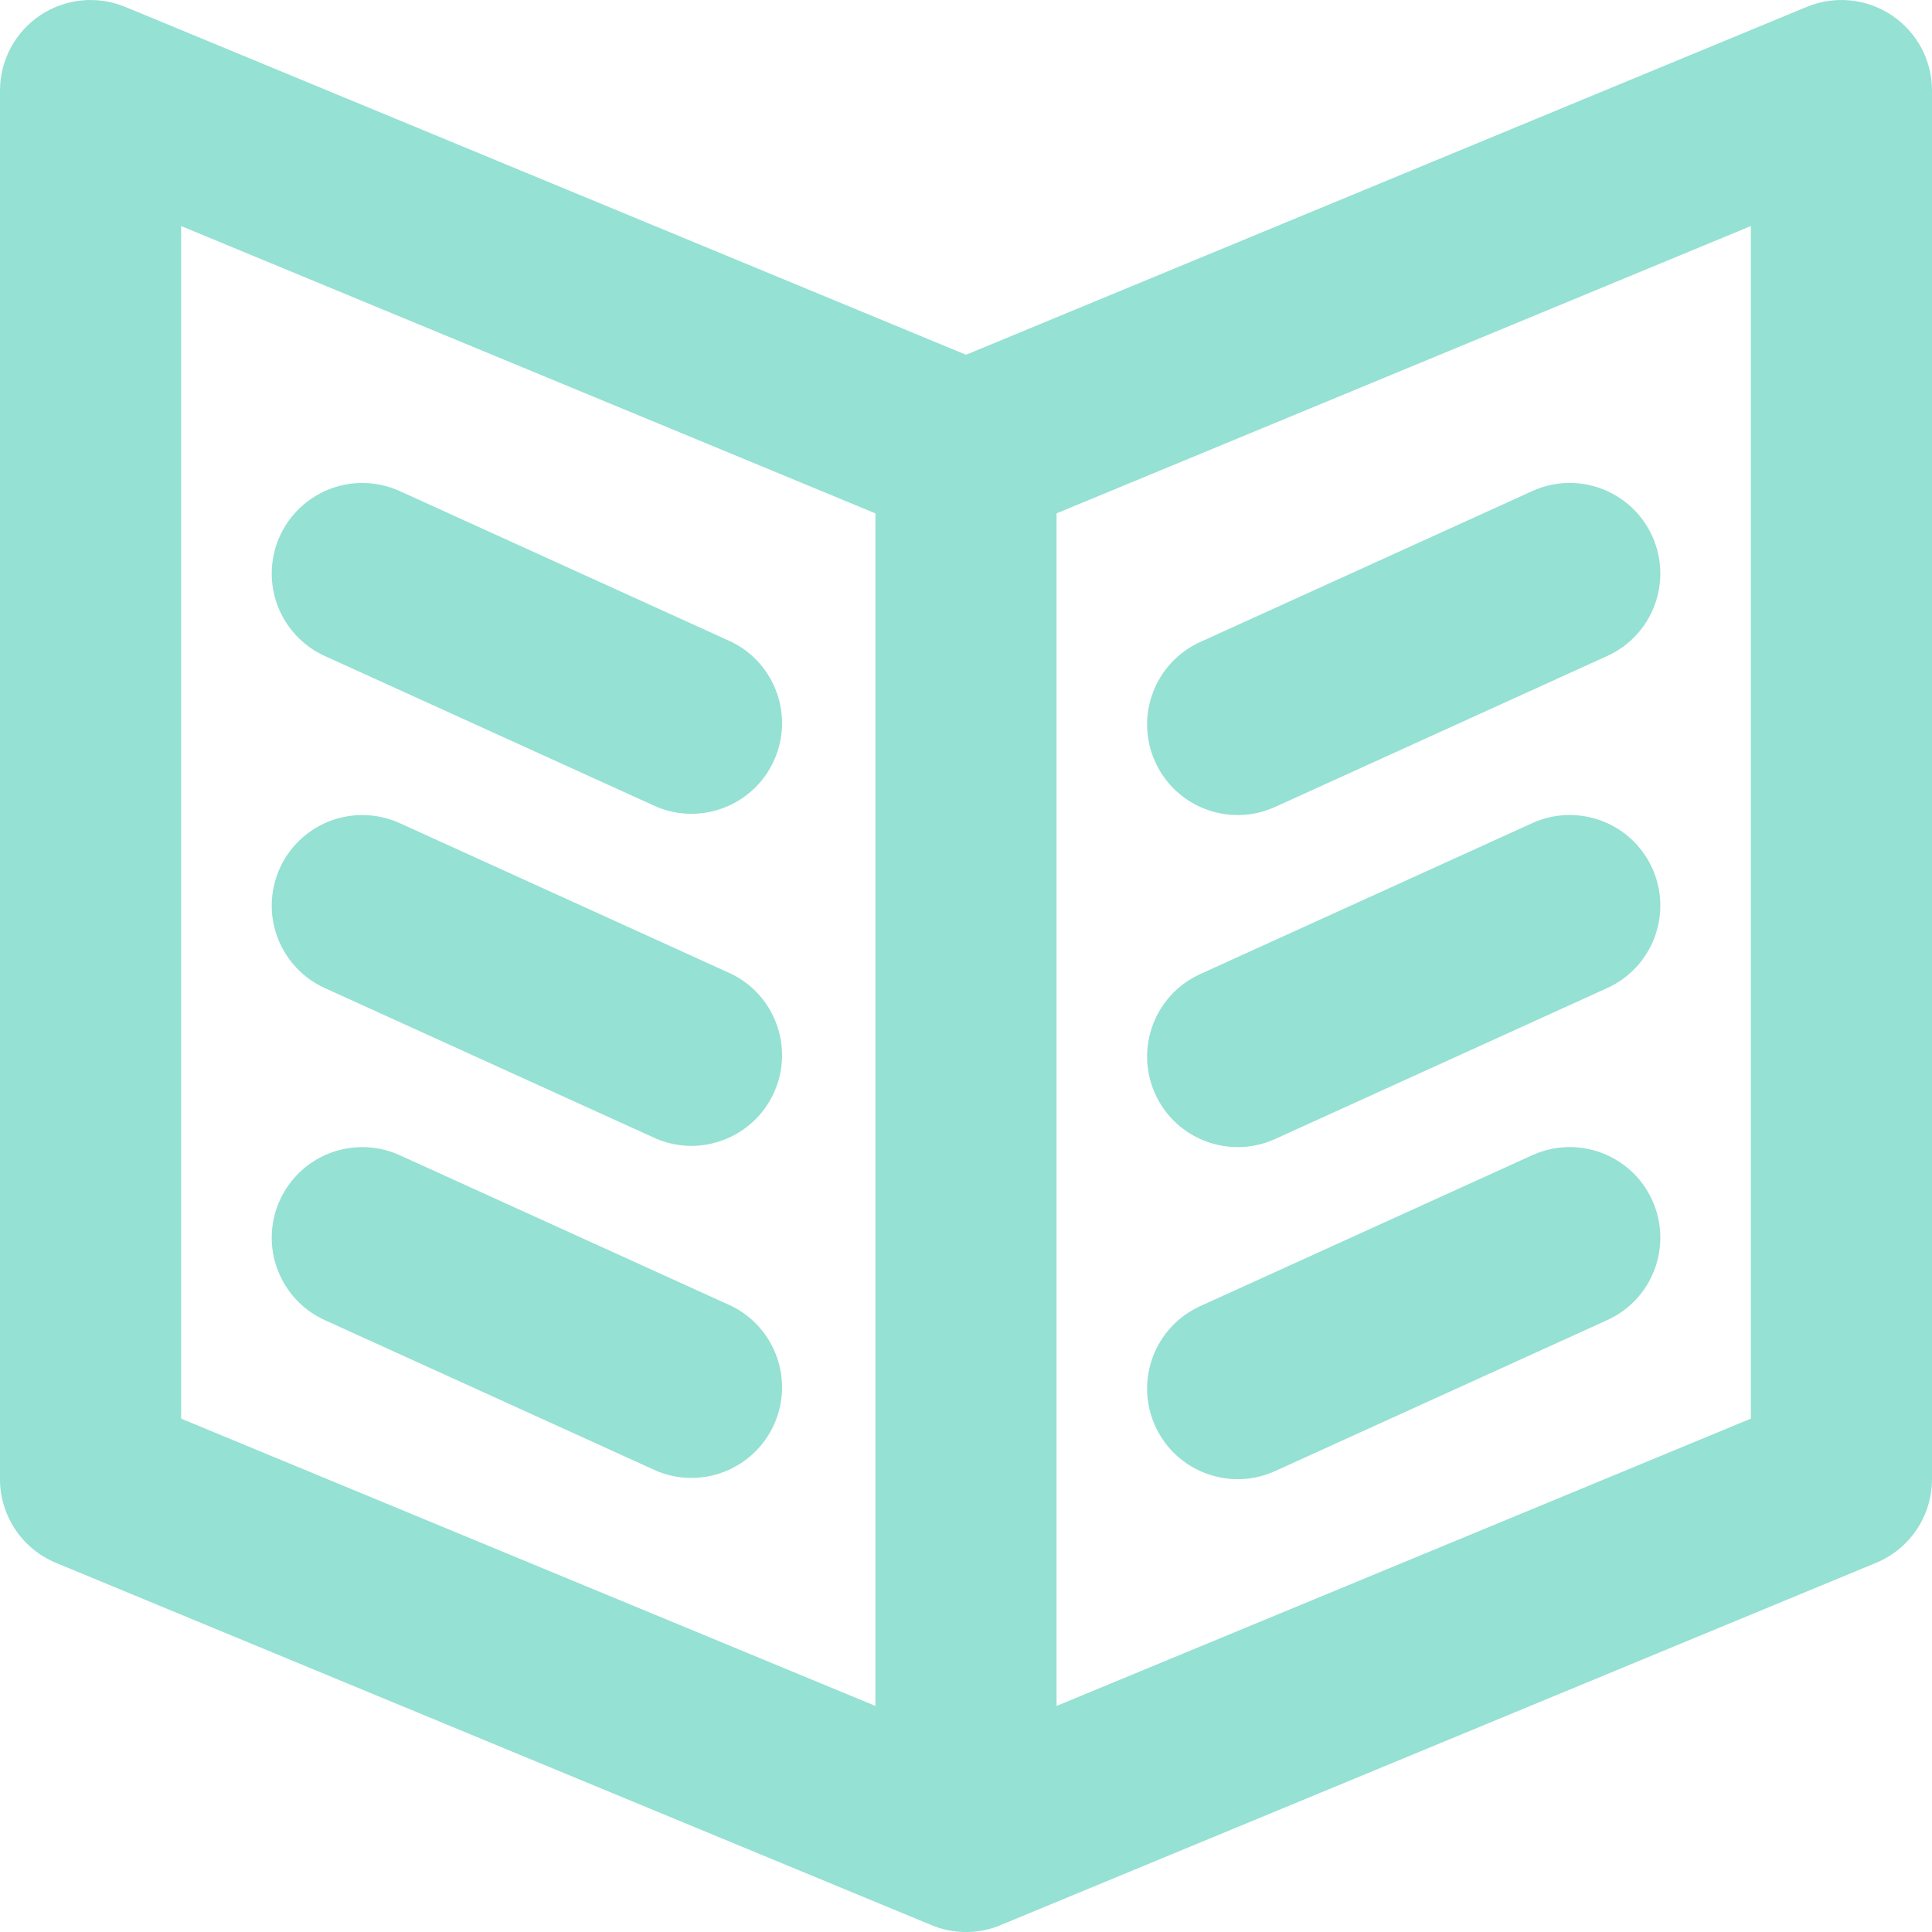
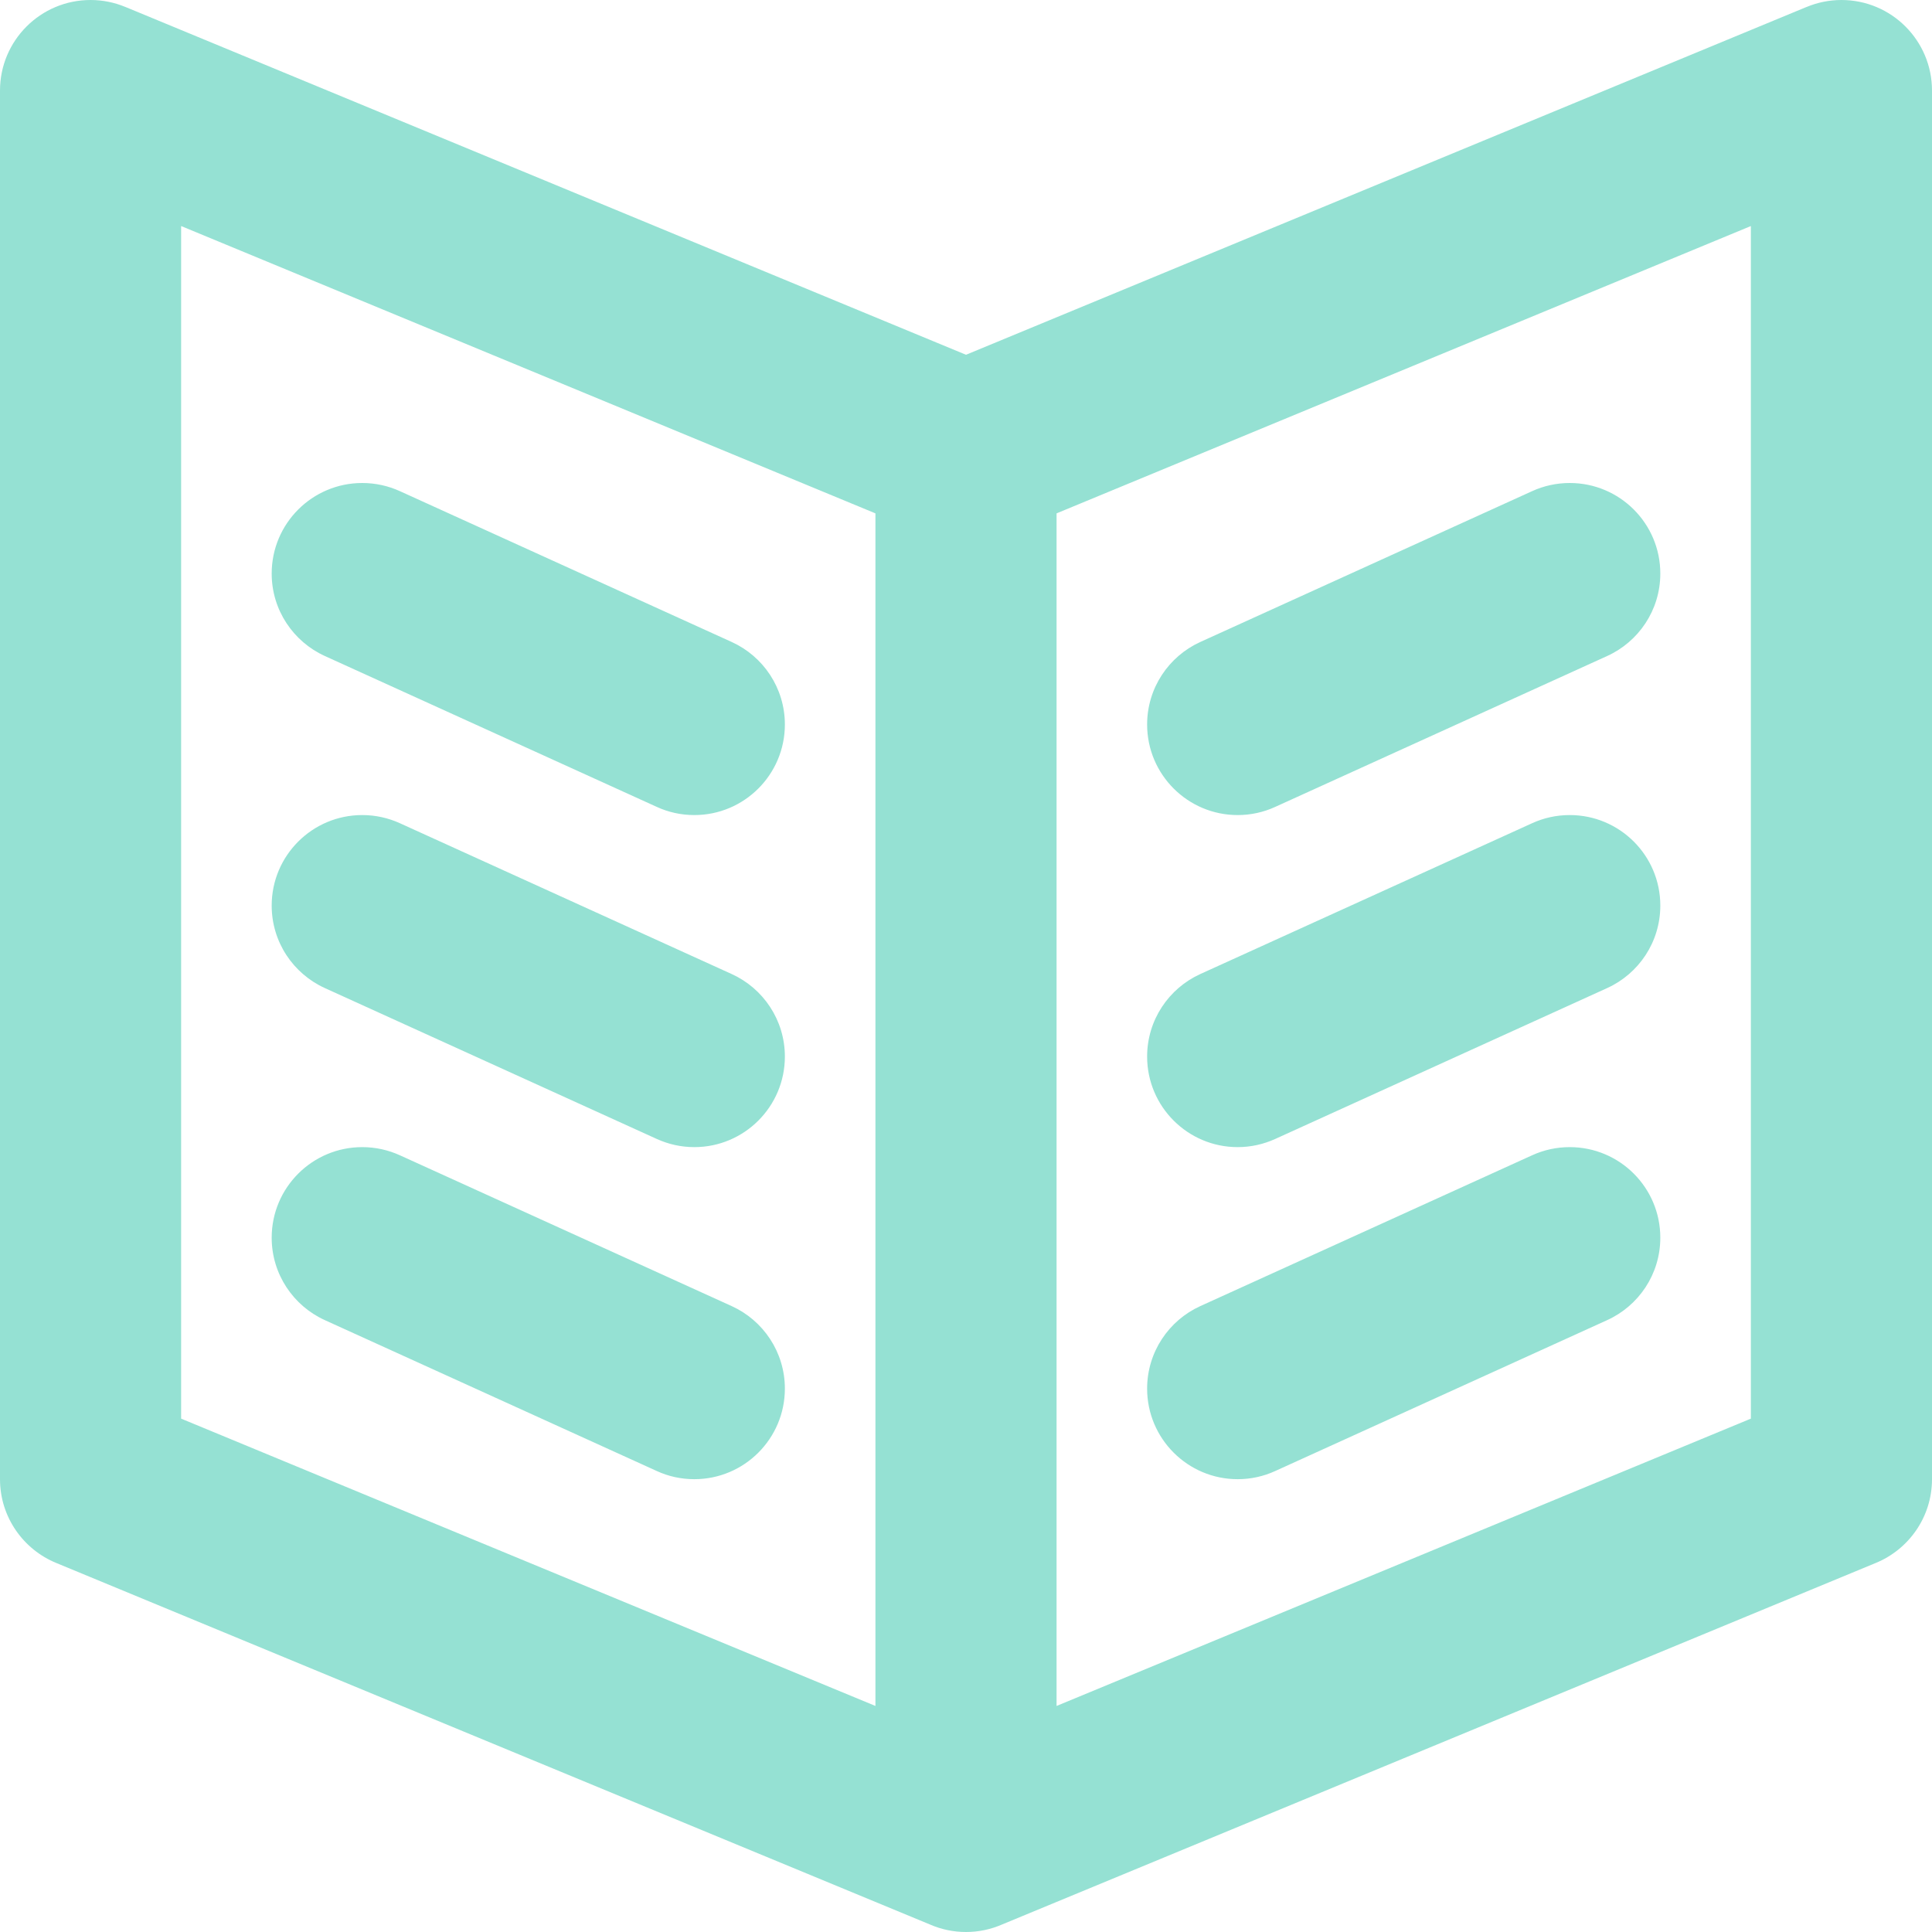
<svg xmlns="http://www.w3.org/2000/svg" viewBox="0 0 32 32">
-   <path fill-rule="evenodd" fill="#95E1D3" d="M31.065 25.889l-14.471 5.988a1.489 1.489 0 01-1.188 0L.935 25.889A1.5 1.5 0 010 24.5v-23A1.5 1.5 0 012.073.114h.001l.002.001.013.005L16 5.876 29.911.12l.013-.005.003-.001A1.5 1.5 0 0132 1.5v23a1.5 1.5 0 01-.935 1.389zM14.5 8.503L3 3.744v19.753l11.5 4.759V8.503zM29 3.744L17.5 8.503v19.753L29 23.497V3.744zm-9.121 6.89l5.5-2.5a1.5 1.5 0 011.242 2.731l-5.5 2.5a1.5 1.5 0 01-1.242-2.731zm0 5.5l5.5-2.5a1.5 1.5 0 111.242 2.731l-5.5 2.5a1.5 1.5 0 01-1.242-2.731zm0 5.5l5.5-2.5a1.5 1.5 0 011.242 2.731l-5.5 2.5a1.5 1.5 0 01-1.242-2.731zM6 8c.221 0 .431.048.621.134l5.5 2.5a1.501 1.501 0 01-1.242 2.731l-5.5-2.5A1.5 1.5 0 016 8zm0 5.5c.221 0 .431.048.621.134l5.5 2.5a1.501 1.501 0 01-1.242 2.731l-5.5-2.5A1.5 1.5 0 016 13.5zM6 19c.221 0 .431.048.621.134l5.5 2.5a1.501 1.501 0 01-1.242 2.731l-5.5-2.5A1.5 1.5 0 016 19z" />
+   <path fill-rule="evenodd" fill="rgb(149, 225, 211)" d="M31.065,25.889 L16.594,31.877 C16.412,31.956 16.211,32.000 16.000,32.000 C15.789,32.000 15.588,31.956 15.406,31.877 L0.935,25.889 C0.387,25.666 -0.000,25.128 -0.000,24.500 L-0.000,1.500 C-0.000,0.671 0.672,0.000 1.500,0.000 C1.703,0.000 1.897,0.041 2.073,0.114 L2.074,0.114 L2.076,0.115 C2.080,0.116 2.085,0.119 2.089,0.120 L16.000,5.876 L29.911,0.120 C29.915,0.119 29.920,0.116 29.924,0.115 L29.927,0.114 L29.927,0.114 C30.103,0.041 30.297,0.000 30.500,0.000 C31.328,0.000 32.000,0.671 32.000,1.500 L32.000,24.500 C32.000,25.128 31.613,25.666 31.065,25.889 ZM14.500,8.503 L3.000,3.744 L3.000,23.497 L14.500,28.256 L14.500,8.503 ZM29.000,3.744 L17.500,8.503 L17.500,28.256 L29.000,23.497 L29.000,3.744 ZM19.879,10.634 L25.379,8.134 L25.379,8.134 C25.568,8.048 25.778,8.000 26.000,8.000 C26.828,8.000 27.500,8.671 27.500,9.500 C27.500,10.107 27.139,10.629 26.621,10.865 L26.621,10.865 L21.121,13.365 L21.121,13.365 C20.931,13.452 20.721,13.500 20.500,13.500 C19.672,13.500 19.000,12.828 19.000,12.000 C19.000,11.393 19.361,10.870 19.879,10.634 ZM19.879,16.134 L19.879,16.134 L25.379,13.634 L25.379,13.634 C25.568,13.548 25.778,13.500 26.000,13.500 C26.828,13.500 27.500,14.171 27.500,14.999 C27.500,15.607 27.139,16.129 26.621,16.365 L21.121,18.865 L21.121,18.865 C20.931,18.951 20.721,19.000 20.500,19.000 C19.672,19.000 19.000,18.328 19.000,17.500 C19.000,16.893 19.361,16.370 19.879,16.134 ZM19.879,21.634 L19.879,21.634 L25.379,19.134 L25.379,19.134 C25.568,19.048 25.778,19.000 26.000,19.000 C26.828,19.000 27.500,19.671 27.500,20.500 C27.500,21.107 27.139,21.629 26.621,21.865 L26.621,21.865 L21.121,24.365 L21.121,24.365 C20.931,24.452 20.721,24.500 20.500,24.500 C19.672,24.500 19.000,23.828 19.000,23.000 C19.000,22.393 19.361,21.870 19.879,21.634 ZM6.000,8.000 C6.221,8.000 6.431,8.048 6.621,8.134 L6.621,8.134 L12.121,10.634 L12.121,10.634 C12.639,10.870 13.000,11.393 13.000,12.000 C13.000,12.828 12.328,13.500 11.500,13.500 C11.278,13.500 11.068,13.452 10.879,13.365 L10.879,13.365 L5.379,10.865 L5.379,10.865 C4.861,10.629 4.500,10.107 4.500,9.500 C4.500,8.671 5.172,8.000 6.000,8.000 ZM6.000,13.500 C6.221,13.500 6.431,13.548 6.621,13.634 L6.621,13.634 L12.121,16.134 L12.121,16.134 C12.639,16.370 13.000,16.893 13.000,17.500 C13.000,18.328 12.328,19.000 11.500,19.000 C11.278,19.000 11.068,18.951 10.879,18.865 L10.879,18.865 L5.379,16.365 L5.379,16.365 C4.861,16.129 4.500,15.607 4.500,14.999 C4.500,14.171 5.172,13.500 6.000,13.500 ZM6.000,19.000 C6.221,19.000 6.431,19.048 6.621,19.134 L6.621,19.134 L12.121,21.634 L12.121,21.634 C12.639,21.870 13.000,22.393 13.000,23.000 C13.000,23.828 12.328,24.500 11.500,24.500 C11.278,24.500 11.068,24.452 10.879,24.365 L10.879,24.365 L5.379,21.865 L5.379,21.865 C4.861,21.629 4.500,21.107 4.500,20.500 C4.500,19.671 5.172,19.000 6.000,19.000 Z" />
</svg>
